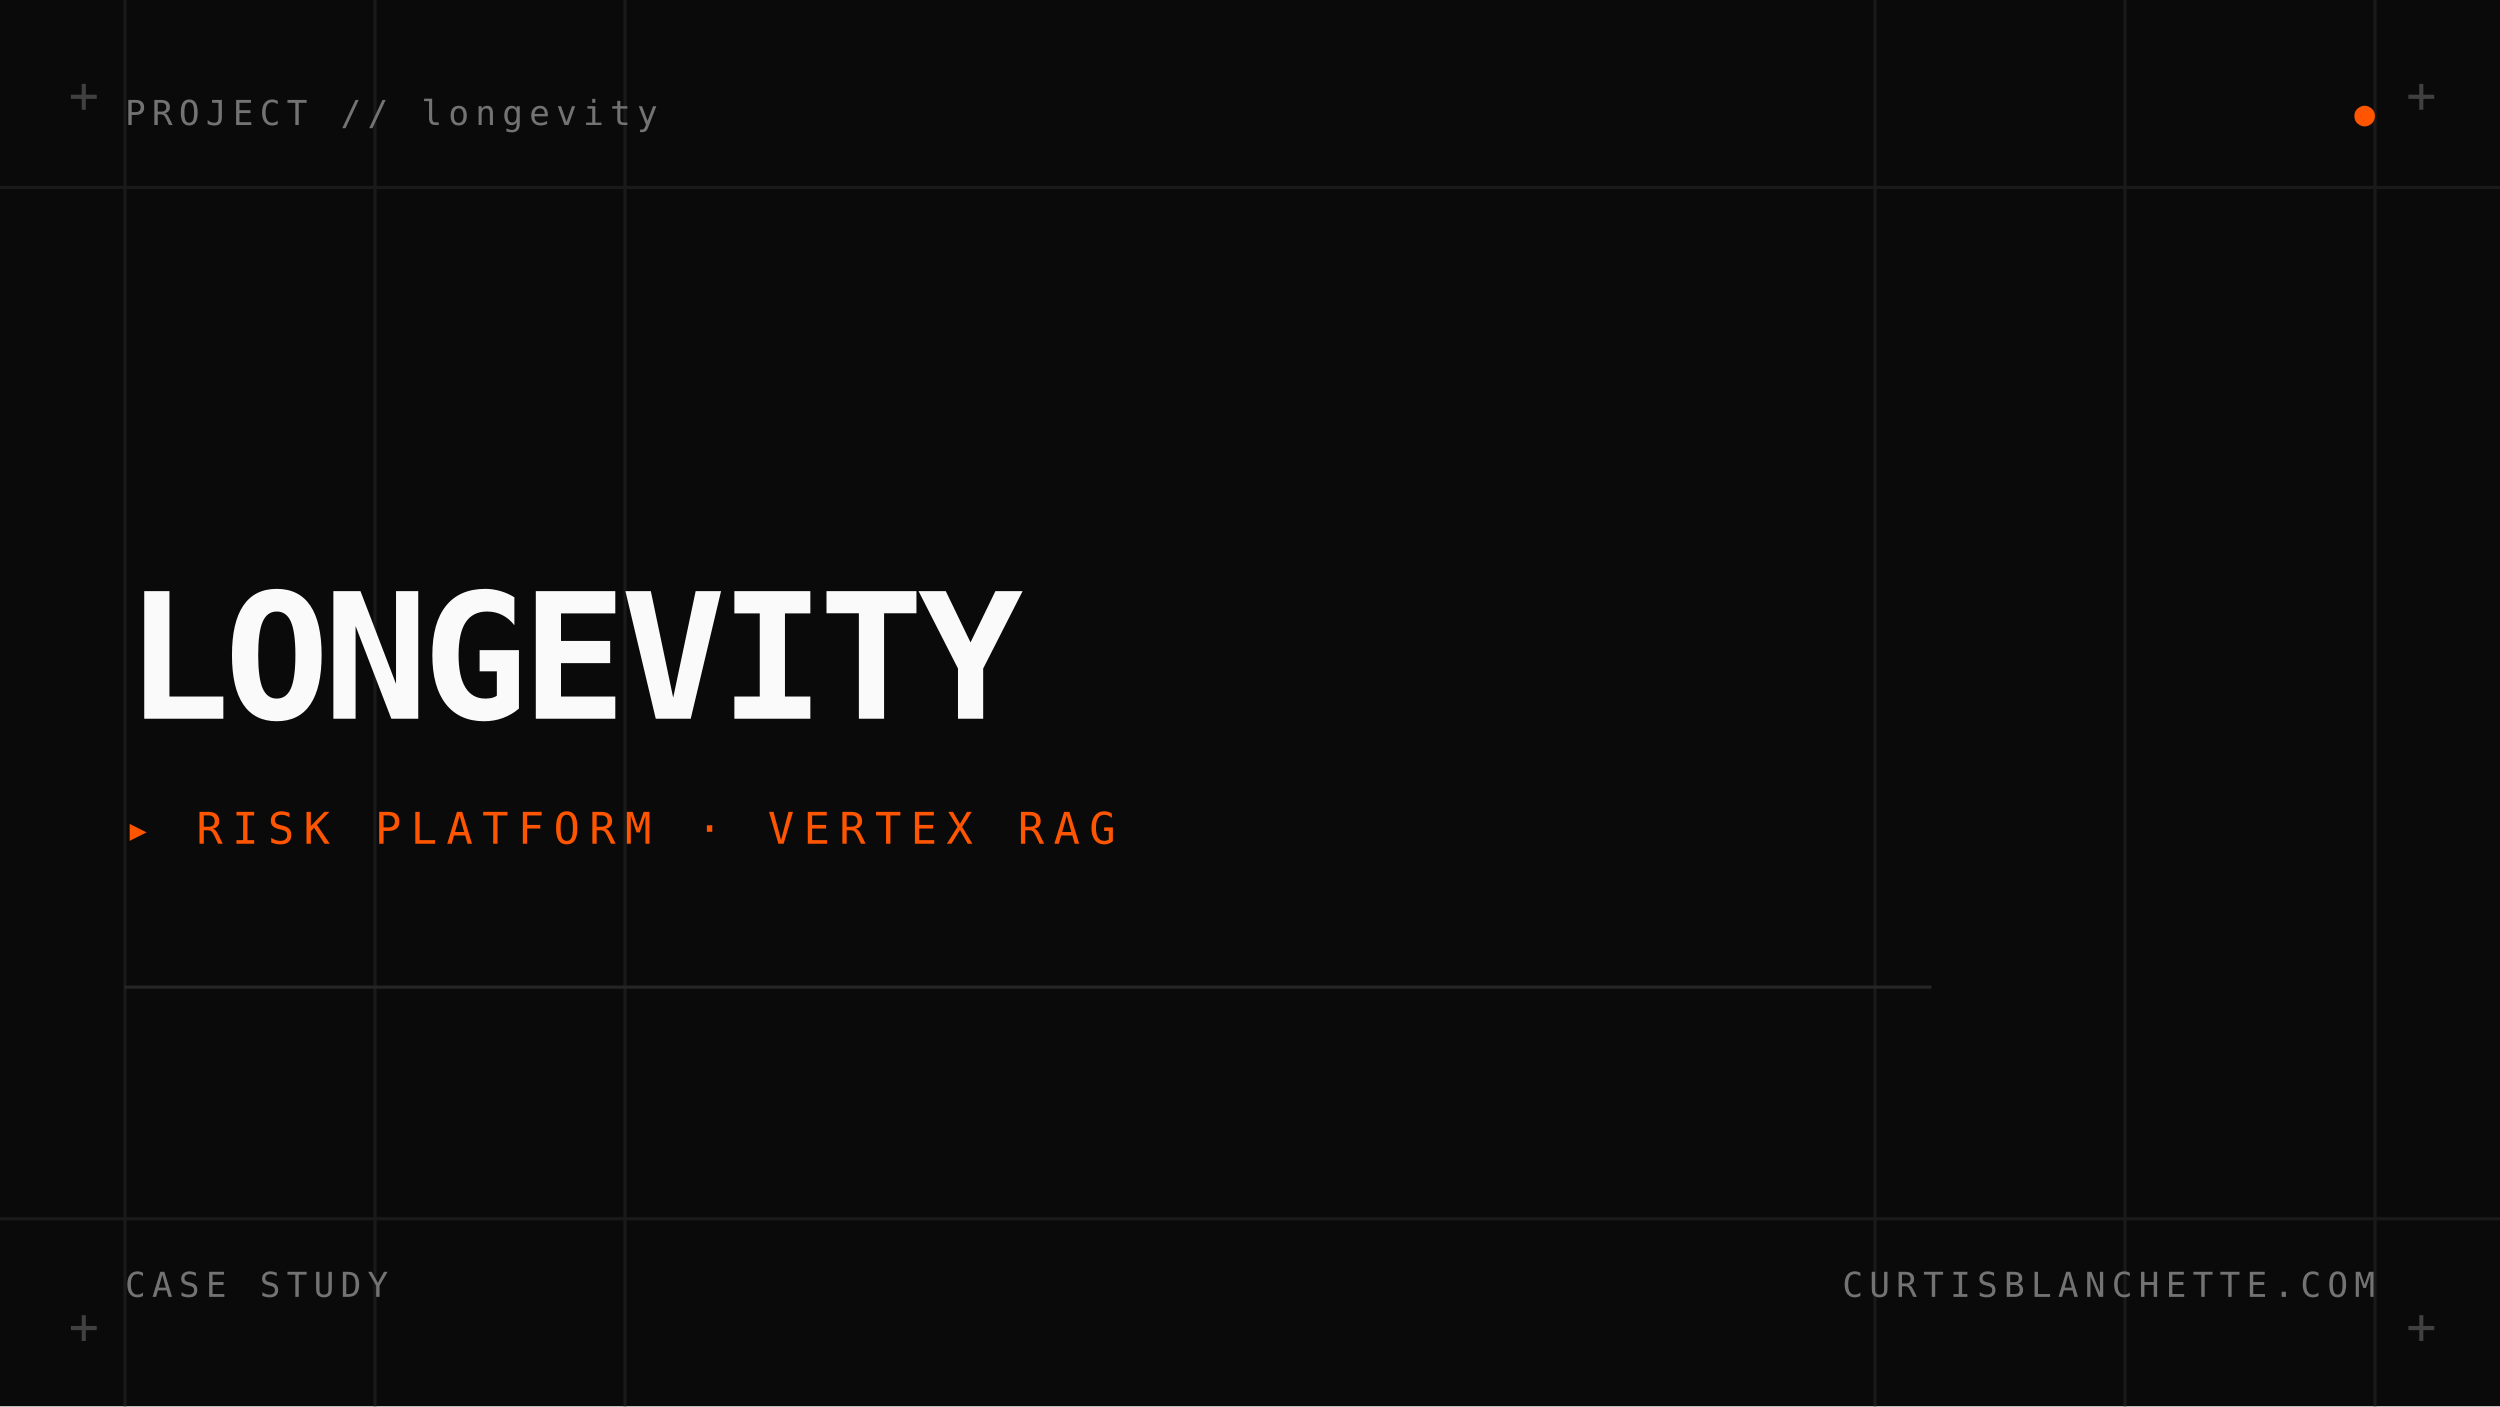
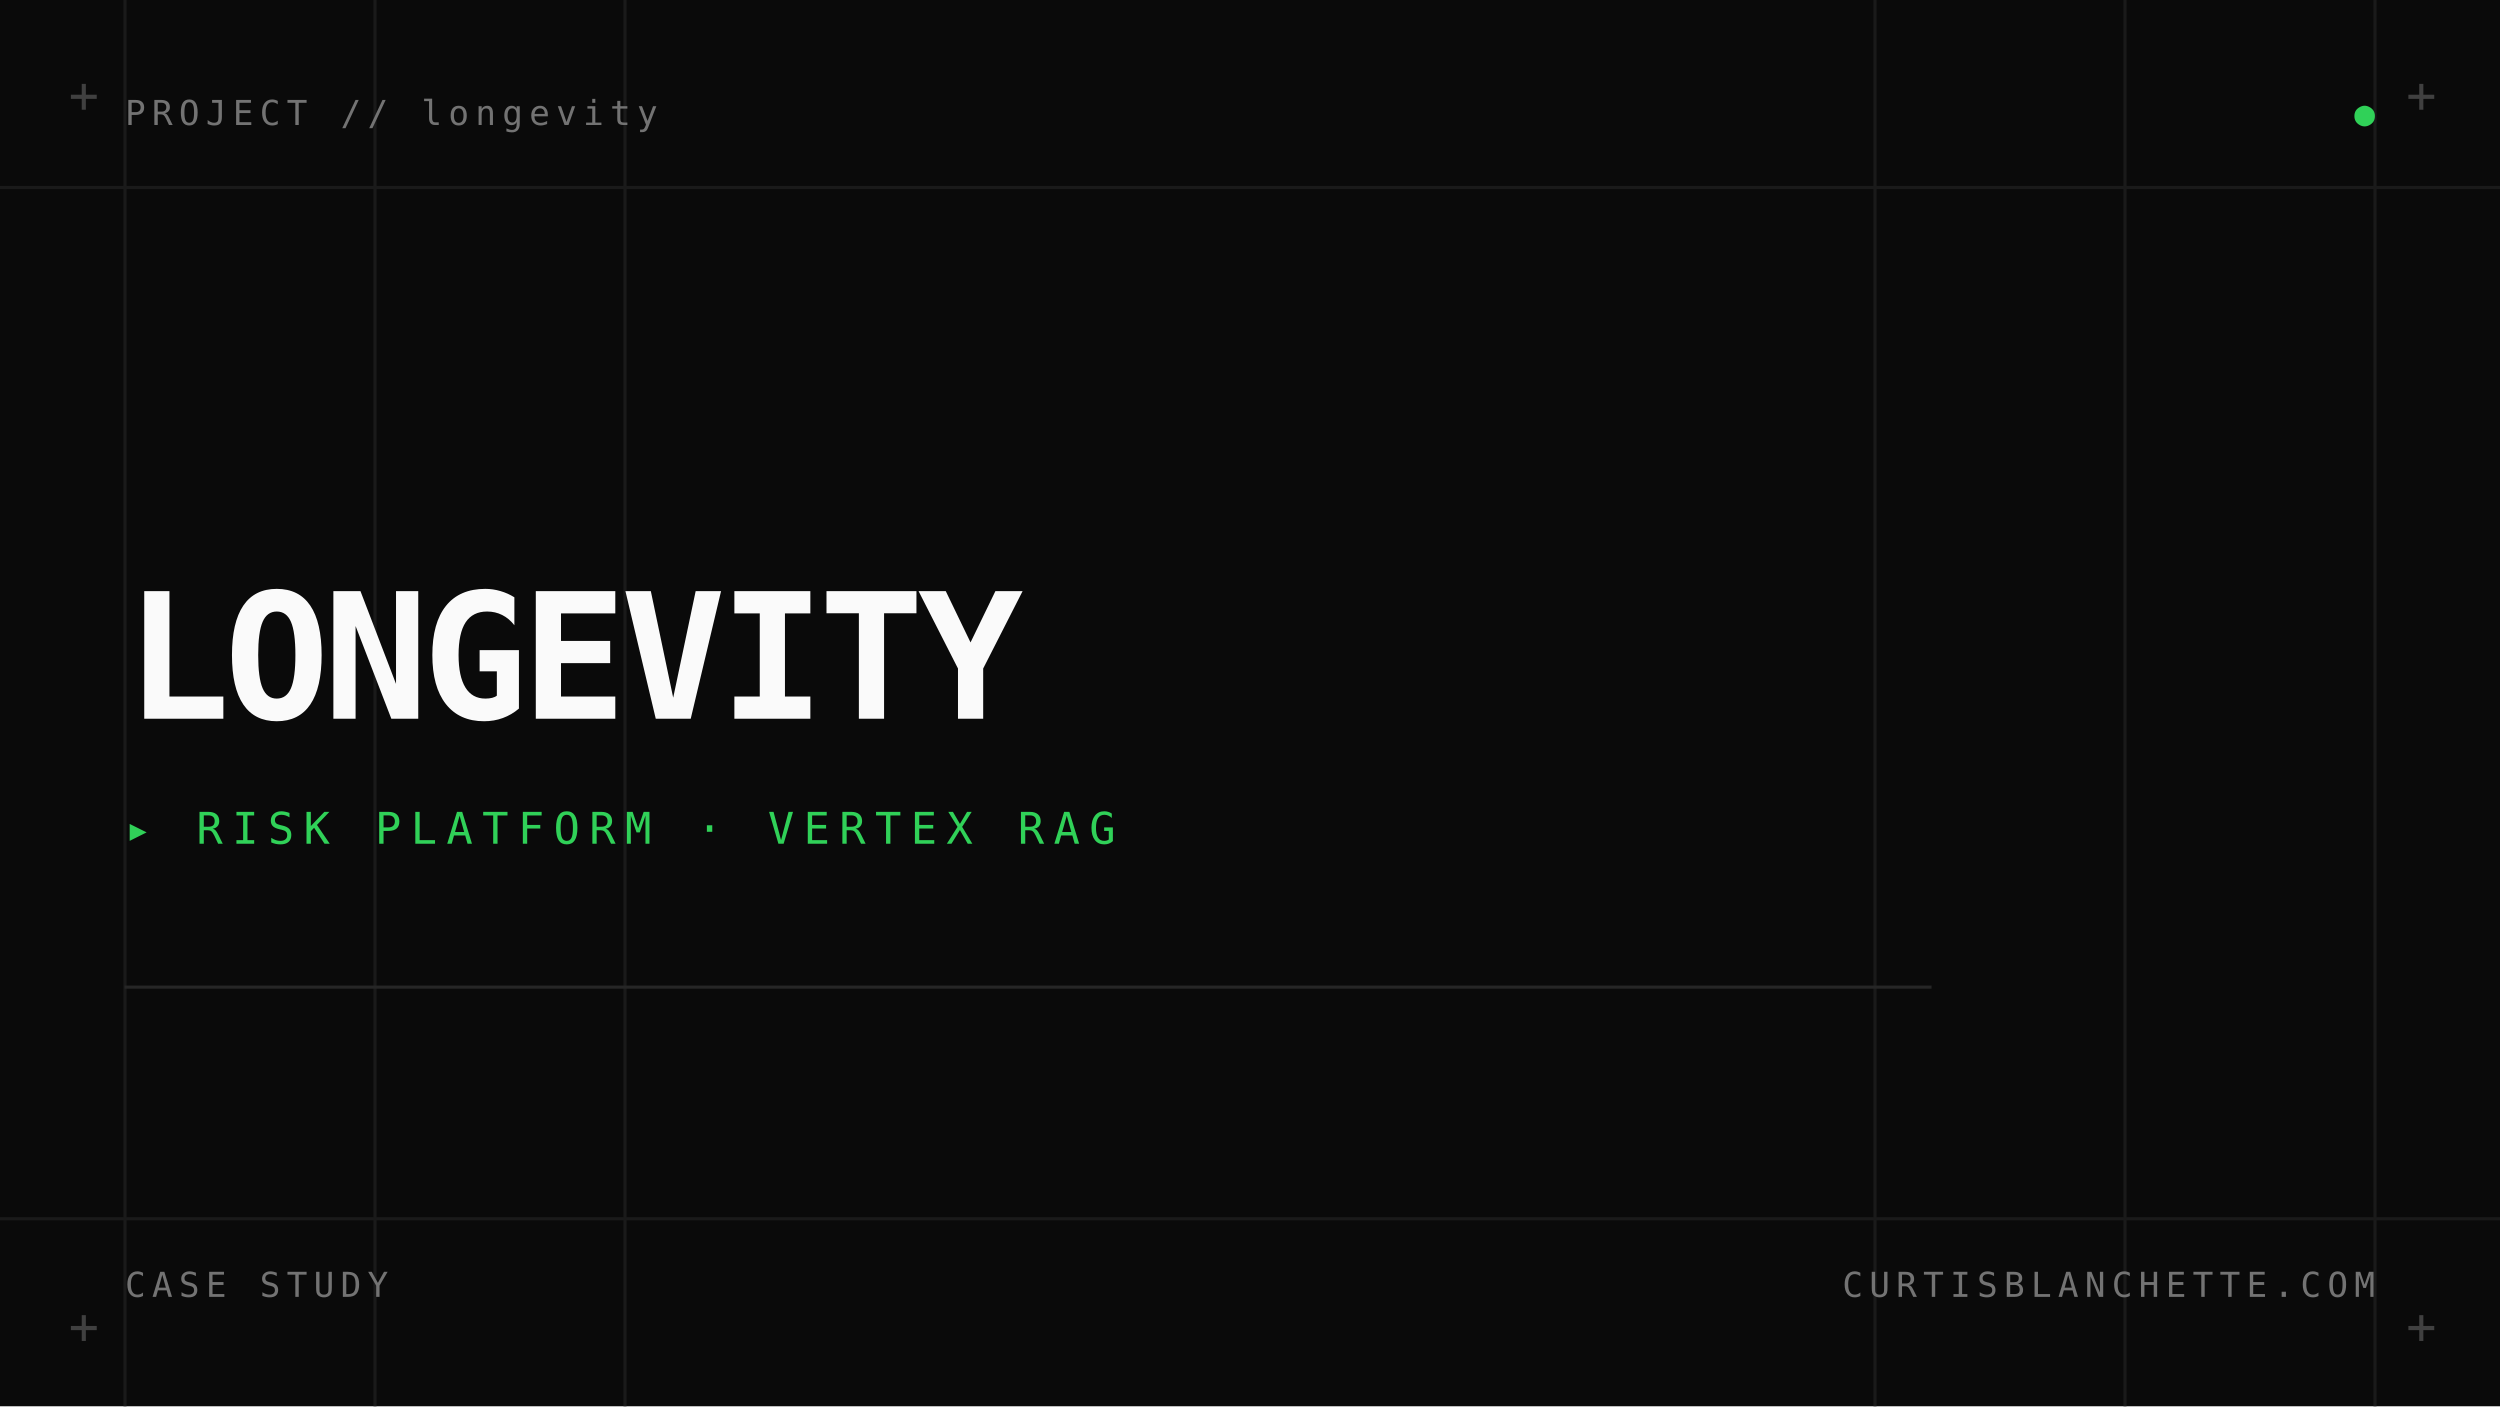
<svg xmlns="http://www.w3.org/2000/svg" viewBox="0 0 800 450" preserveAspectRatio="xMidYMid slice">
  <rect width="800" height="450" fill="#0a0a0a" />
  <g stroke="#1a1a1a" stroke-width="1">
    <line x1="40" y1="0" x2="40" y2="450" />
    <line x1="120" y1="0" x2="120" y2="450" />
    <line x1="200" y1="0" x2="200" y2="450" />
    <line x1="600" y1="0" x2="600" y2="450" />
    <line x1="680" y1="0" x2="680" y2="450" />
    <line x1="760" y1="0" x2="760" y2="450" />
    <line x1="0" y1="60" x2="800" y2="60" />
    <line x1="0" y1="390" x2="800" y2="390" />
  </g>
  <g fill="#404040" font-family="IBM Plex Mono, ui-monospace, monospace" font-size="16">
    <text x="22" y="36">+</text>
    <text x="770" y="36">+</text>
    <text x="22" y="430">+</text>
    <text x="770" y="430">+</text>
  </g>
  <g font-family="IBM Plex Mono, ui-monospace, monospace" fill="#737373" font-size="11" letter-spacing="2">
    <text x="40" y="40">PROJECT // longevity</text>
-     <text x="760" y="40" text-anchor="end" fill="#ff5500">●</text>
+     <text x="760" y="40" text-anchor="end" fill="#30d158">●</text>
  </g>
  <g font-family="IBM Plex Mono, ui-monospace, monospace">
    <text x="40" y="230" fill="#fafafa" font-size="56" font-weight="700" letter-spacing="-2">LONGEVITY</text>
-     <text x="40" y="270" fill="#ff5500" font-size="14" letter-spacing="3">▸ RISK PLATFORM · VERTEX RAG</text>
+     <text x="40" y="270" fill="#30d158" font-size="14" letter-spacing="3">▸ RISK PLATFORM · VERTEX RAG</text>
  </g>
  <g font-family="IBM Plex Mono, ui-monospace, monospace" fill="#262626" font-size="12">
    <text x="40" y="320">────────────────────────────────────────────────────────────────────────────────</text>
  </g>
  <g font-family="IBM Plex Mono, ui-monospace, monospace" fill="#737373" font-size="11" letter-spacing="2">
    <text x="40" y="415">CASE STUDY</text>
    <text x="760" y="415" text-anchor="end">CURTISBLANCHETTE.COM</text>
  </g>
</svg>
